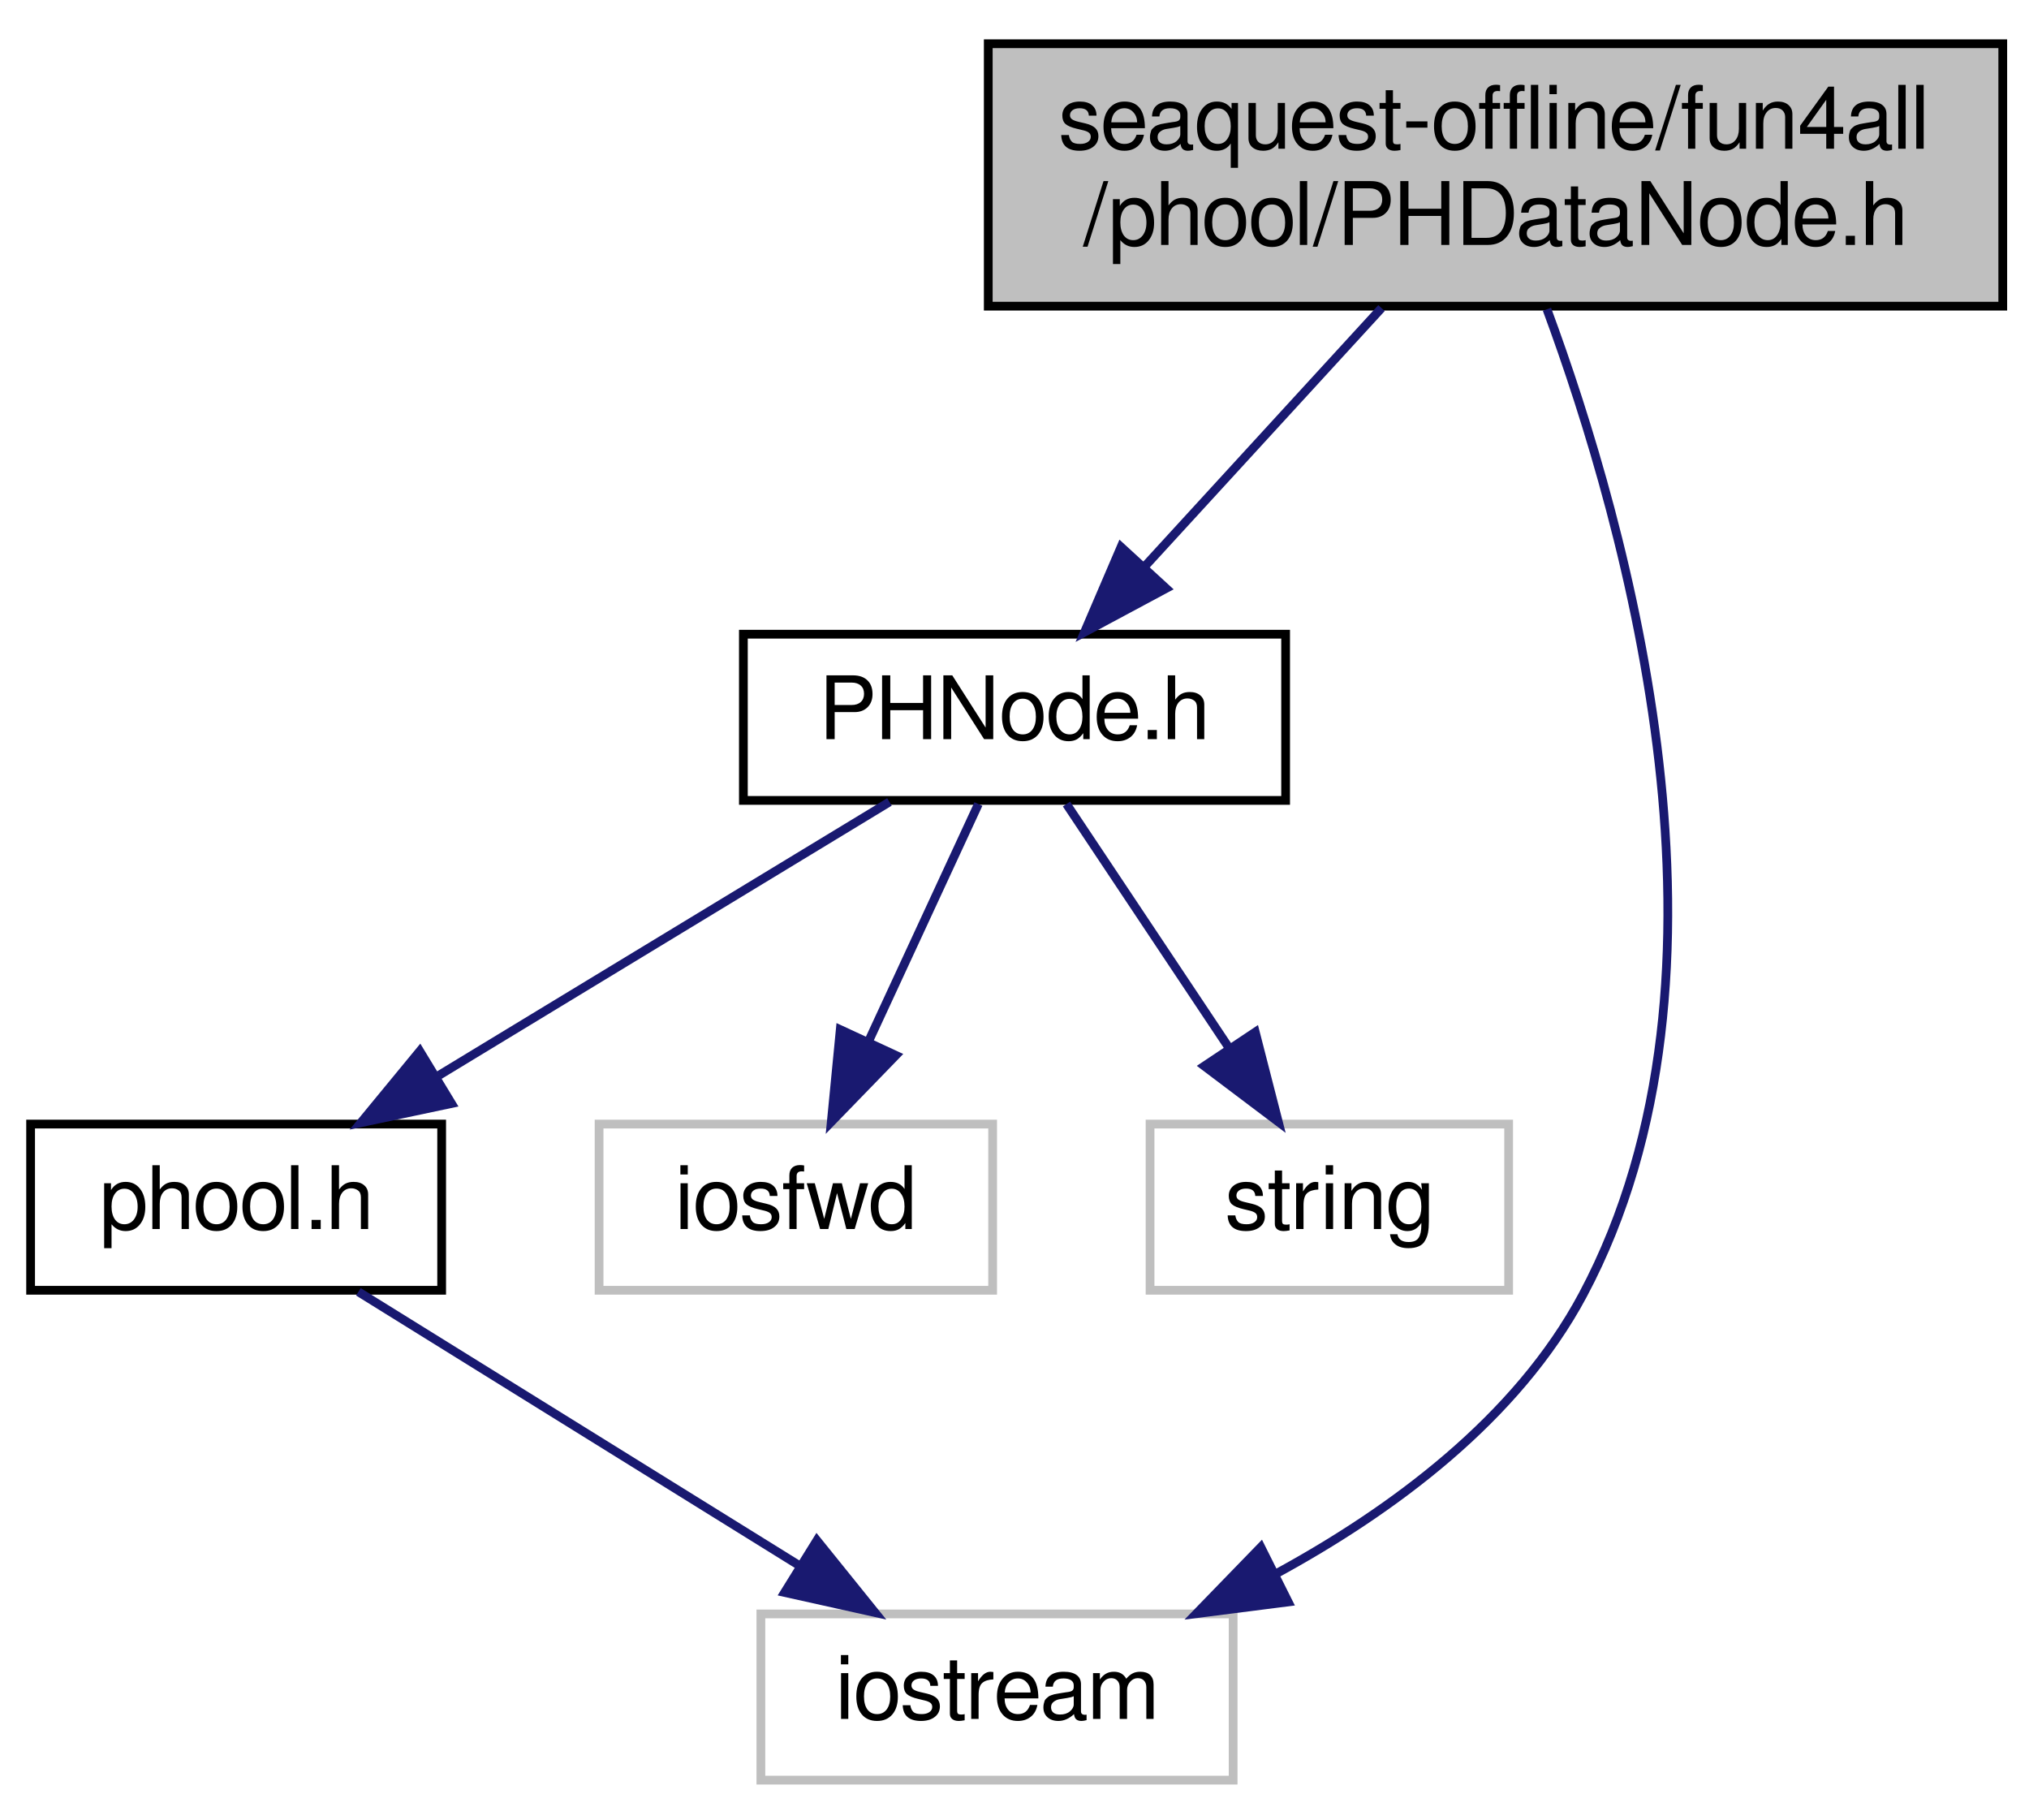
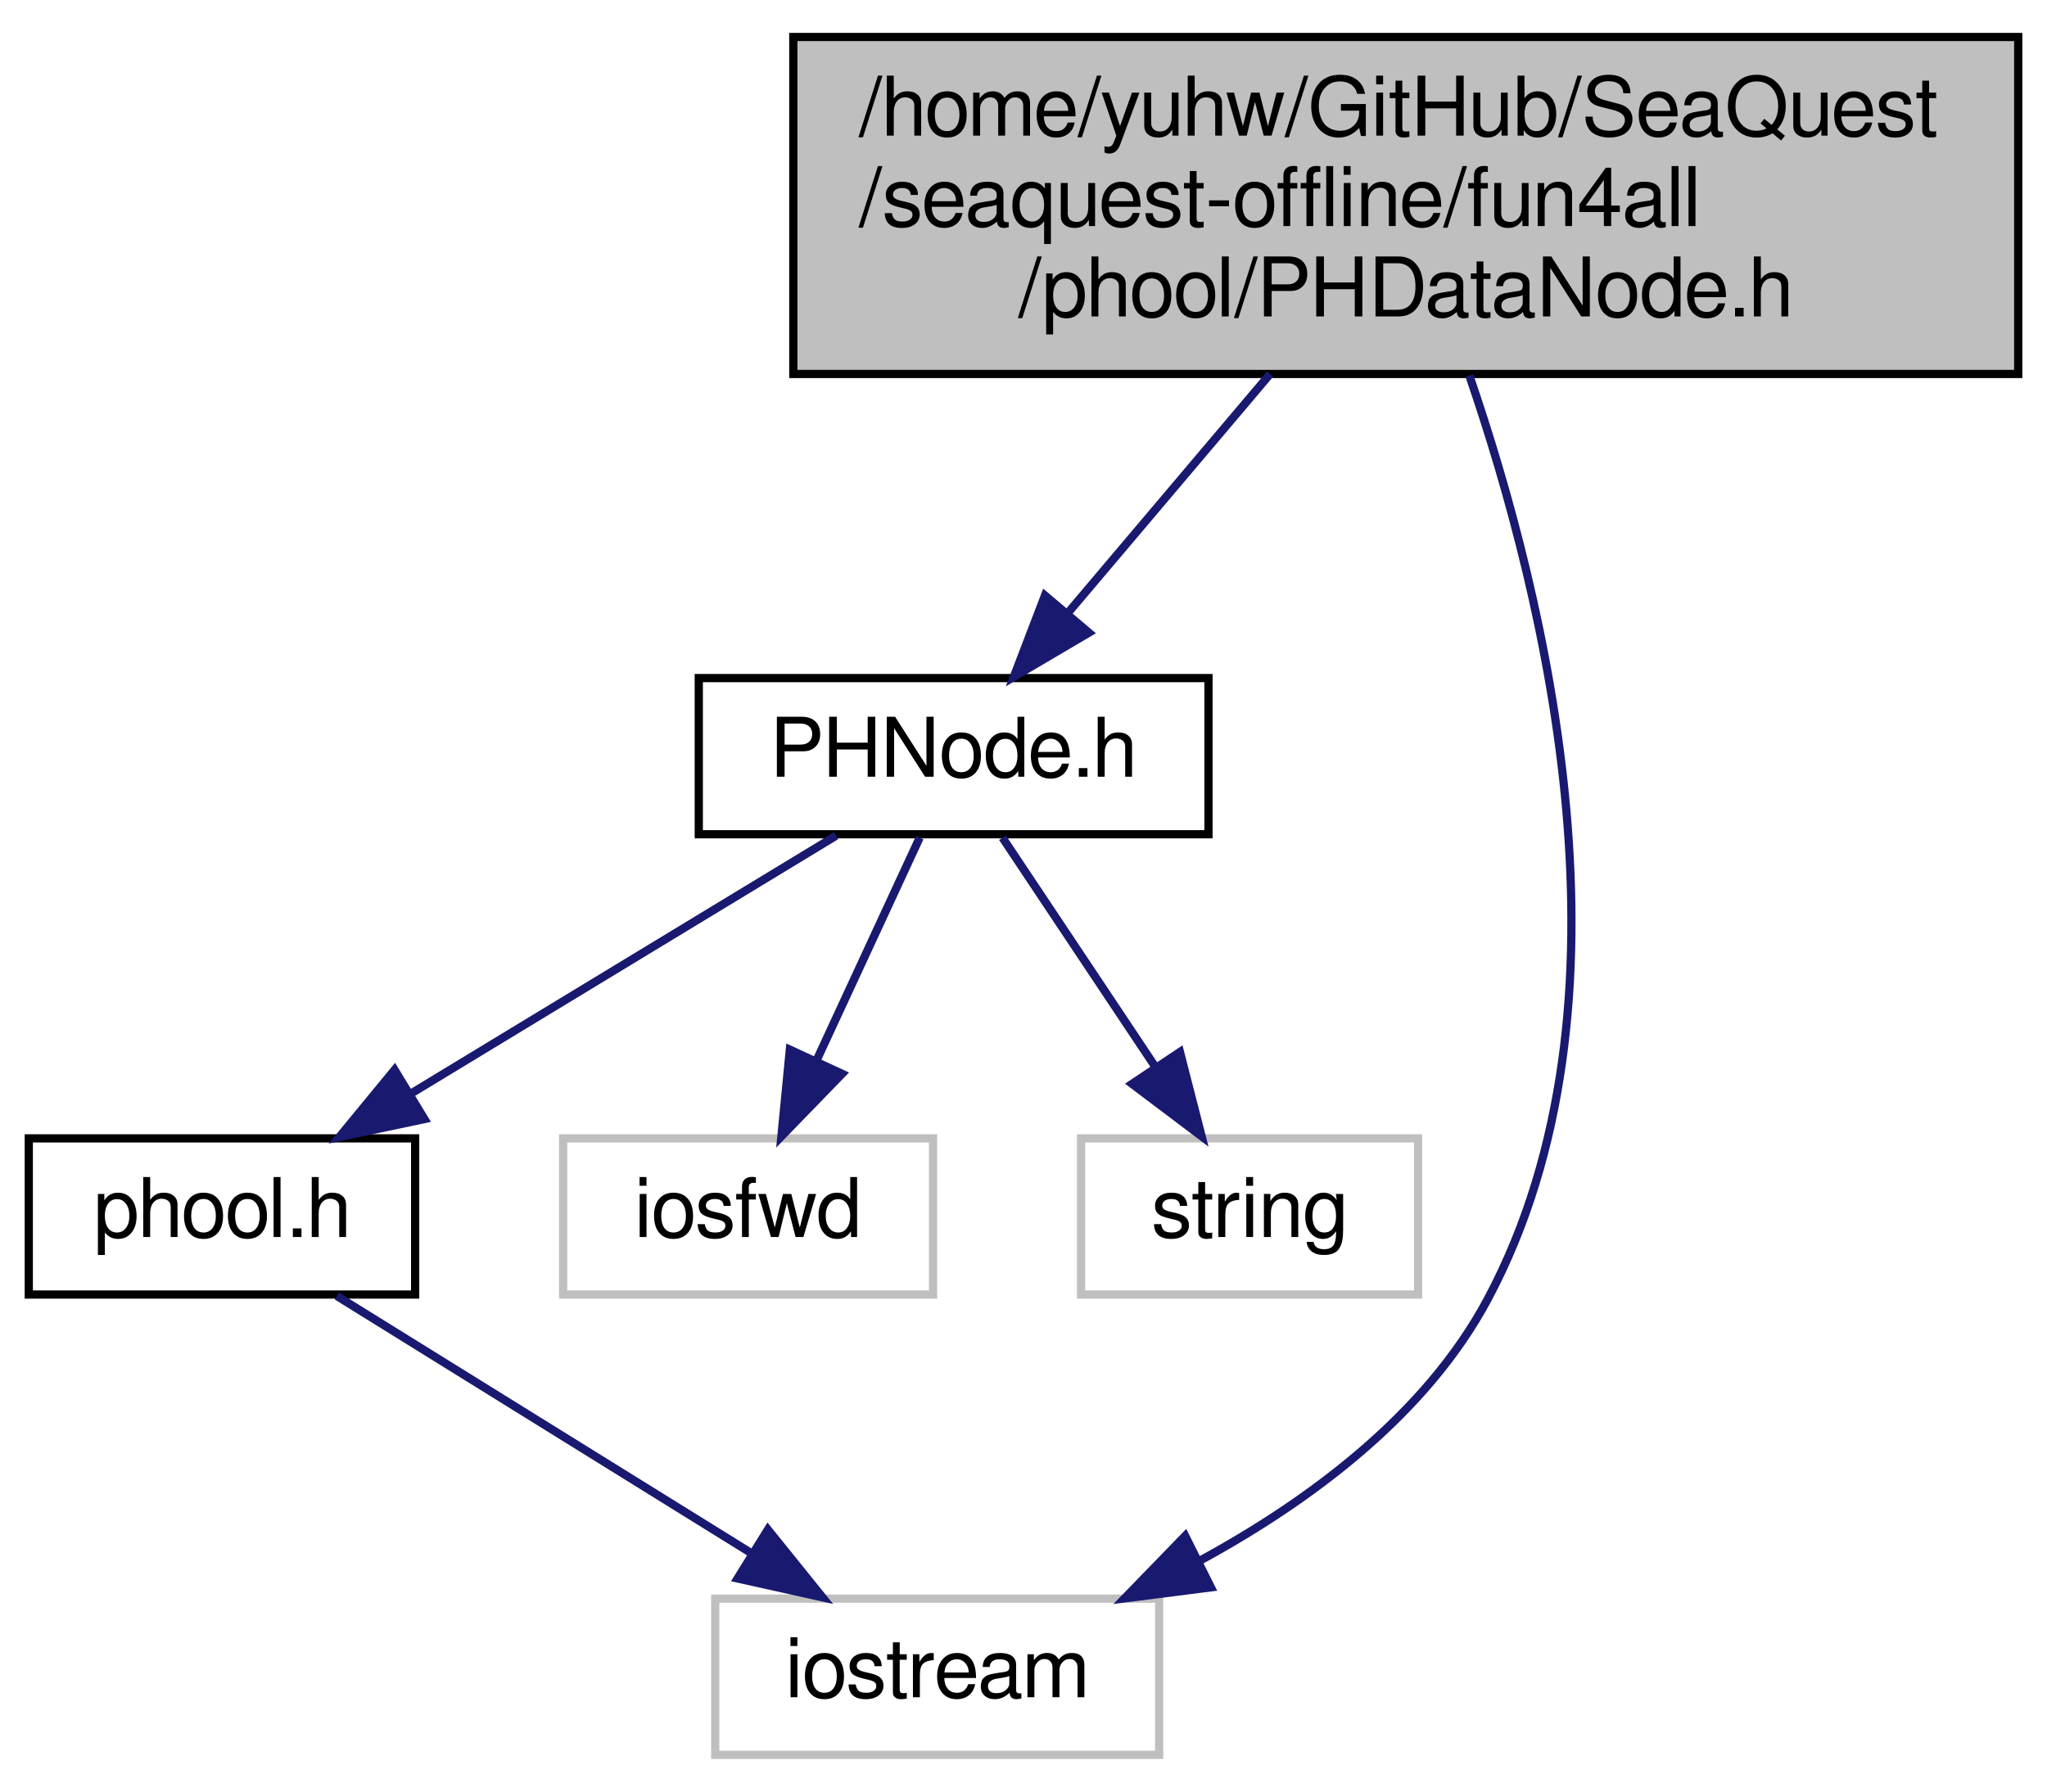
- <svg xmlns="http://www.w3.org/2000/svg" xmlns:xlink="http://www.w3.org/1999/xlink" width="232pt" height="208pt" viewBox="0.00 0.00 232.00 208.00">
-   <g id="graph0" class="graph" transform="scale(1 1) rotate(0) translate(4 204)">
+ <svg xmlns="http://www.w3.org/2000/svg" xmlns:xlink="http://www.w3.org/1999/xlink" width="249pt" height="218pt" viewBox="0.00 0.00 249.00 218.00">
+   <g id="graph0" class="graph" transform="scale(1 1) rotate(0) translate(4 214)">
    <g id="node1" class="node">
-       <polygon fill="#bfbfbf" stroke="black" points="109,-169 109,-199 225,-199 225,-169 109,-169" />
-       <text text-anchor="start" x="117" y="-187" font-family="FreeSans" font-size="10.00">seaquest-offline/fun4all</text>
-       <text text-anchor="middle" x="167" y="-176" font-family="FreeSans" font-size="10.00">/phool/PHDataNode.h</text>
+       <polygon fill="#bfbfbf" stroke="black" points="92.5,-168.5 92.5,-209.5 241.5,-209.5 241.5,-168.5 92.5,-168.5" />
+       <text text-anchor="start" x="100.5" y="-197.5" font-family="FreeSans" font-size="10.00">/home/yuhw/GitHub/SeaQuest</text>
+       <text text-anchor="start" x="100.5" y="-186.5" font-family="FreeSans" font-size="10.00">/seaquest-offline/fun4all</text>
+       <text text-anchor="middle" x="167" y="-175.5" font-family="FreeSans" font-size="10.00">/phool/PHDataNode.h</text>
    </g>
    <g id="node2" class="node">
      <g id="a_node2">
        <a xlink:href="../../d3/d62/PHNode_8h.html" target="_top" xlink:title="PHNode.h">
          <polygon fill="none" stroke="black" points="81,-112.5 81,-131.5 143,-131.5 143,-112.5 81,-112.5" />
          <text text-anchor="middle" x="112" y="-119.5" font-family="FreeSans" font-size="10.00">PHNode.h</text>
        </a>
      </g>
    </g>
    <g id="edge1" class="edge">
-       <path fill="none" stroke="midnightblue" d="M153.966,-168.781C145.809,-159.882 135.278,-148.394 126.806,-139.152" />
-       <polygon fill="midnightblue" stroke="midnightblue" points="129.34,-136.737 120.003,-131.731 124.18,-141.467 129.34,-136.737" />
+       <path fill="none" stroke="midnightblue" d="M150.498,-168.498C142.633,-159.203 133.331,-148.21 125.841,-139.358" />
+       <polygon fill="midnightblue" stroke="midnightblue" points="128.453,-137.026 119.321,-131.652 123.109,-141.547 128.453,-137.026" />
    </g>
    <g id="node4" class="node">
      <polygon fill="none" stroke="#bfbfbf" points="83,-0.5 83,-19.5 137,-19.5 137,-0.5 83,-0.5" />
      <text text-anchor="middle" x="110" y="-7.5" font-family="FreeSans" font-size="10.00">iostream</text>
    </g>
    <g id="edge6" class="edge">
-       <path fill="none" stroke="midnightblue" d="M172.881,-168.645C181.996,-143.985 196.557,-92.693 177,-56 169.45,-41.834 155.239,-31.335 141.842,-24.058" />
+       <path fill="none" stroke="midnightblue" d="M174.735,-168.303C184.028,-141.258 196.133,-91.898 177,-56 169.45,-41.834 155.239,-31.335 141.842,-24.058" />
      <polygon fill="midnightblue" stroke="midnightblue" points="143.298,-20.872 132.788,-19.529 140.166,-27.133 143.298,-20.872" />
    </g>
    <g id="node3" class="node">
      <g id="a_node3">
        <a xlink:href="../../d5/d6f/phool_8h.html" target="_top" xlink:title="phool.h">
          <polygon fill="none" stroke="black" points="-0.5,-56.5 -0.5,-75.5 46.5,-75.5 46.5,-56.5 -0.5,-56.5" />
          <text text-anchor="middle" x="23" y="-63.5" font-family="FreeSans" font-size="10.00">phool.h</text>
        </a>
      </g>
    </g>
    <g id="edge2" class="edge">
      <path fill="none" stroke="midnightblue" d="M97.701,-112.324C83.817,-103.9 62.508,-90.971 46.196,-81.074" />
      <polygon fill="midnightblue" stroke="midnightblue" points="47.629,-77.85 37.264,-75.654 43.998,-83.834 47.629,-77.85" />
    </g>
    <g id="node5" class="node">
      <polygon fill="none" stroke="#bfbfbf" points="64.5,-56.5 64.5,-75.5 109.5,-75.5 109.5,-56.5 64.5,-56.5" />
      <text text-anchor="middle" x="87" y="-63.5" font-family="FreeSans" font-size="10.00">iosfwd</text>
    </g>
    <g id="edge4" class="edge">
      <path fill="none" stroke="midnightblue" d="M107.872,-112.083C104.486,-104.77 99.584,-94.181 95.381,-85.103" />
      <polygon fill="midnightblue" stroke="midnightblue" points="98.429,-83.355 91.051,-75.751 92.077,-86.296 98.429,-83.355" />
    </g>
    <g id="node6" class="node">
      <polygon fill="none" stroke="#bfbfbf" points="127.5,-56.5 127.5,-75.5 168.5,-75.5 168.5,-56.5 127.5,-56.5" />
      <text text-anchor="middle" x="148" y="-63.5" font-family="FreeSans" font-size="10.00">string</text>
    </g>
    <g id="edge5" class="edge">
      <path fill="none" stroke="midnightblue" d="M117.945,-112.083C122.977,-104.534 130.337,-93.495 136.513,-84.23" />
      <polygon fill="midnightblue" stroke="midnightblue" points="139.531,-86.013 142.166,-75.751 133.707,-82.13 139.531,-86.013" />
    </g>
    <g id="edge3" class="edge">
      <path fill="none" stroke="midnightblue" d="M36.978,-56.324C50.55,-47.9 71.38,-34.971 87.325,-25.074" />
      <polygon fill="midnightblue" stroke="midnightblue" points="89.406,-27.902 96.057,-19.654 85.714,-21.954 89.406,-27.902" />
    </g>
  </g>
</svg>
